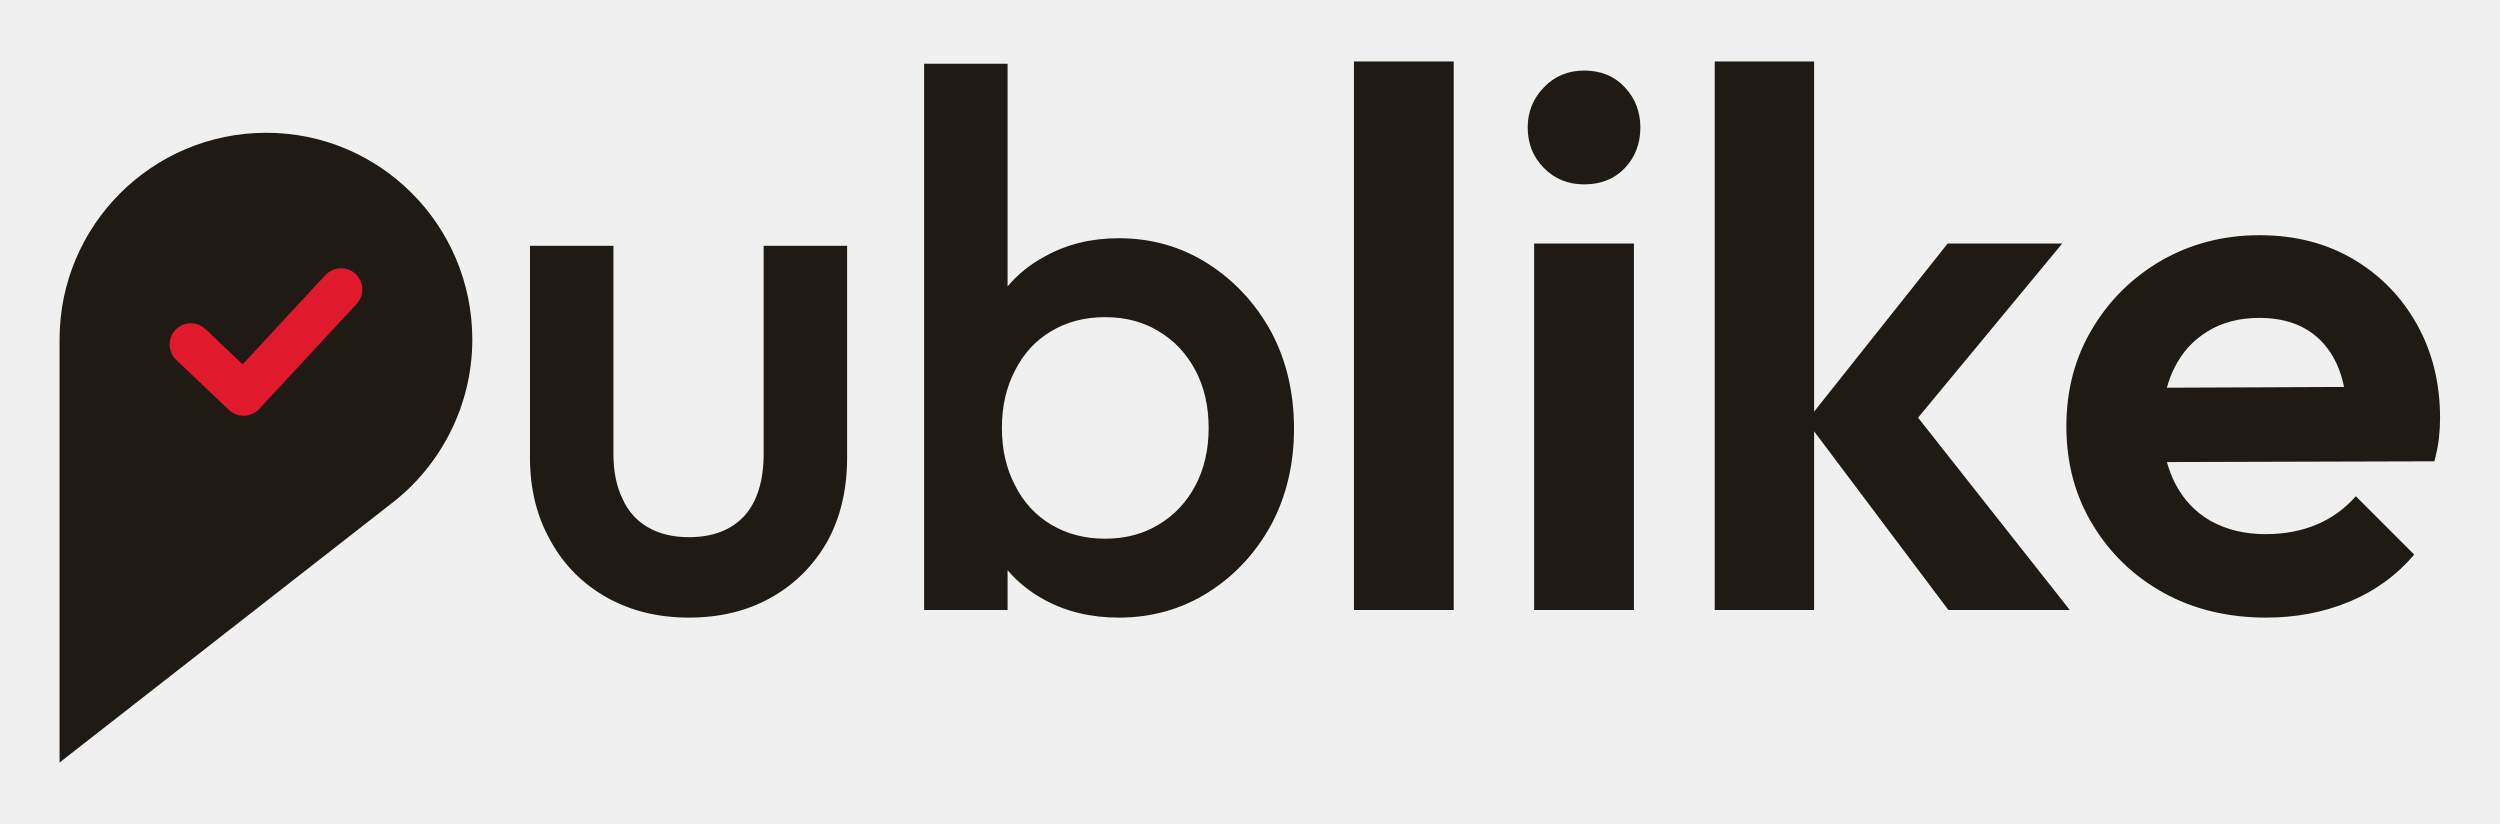
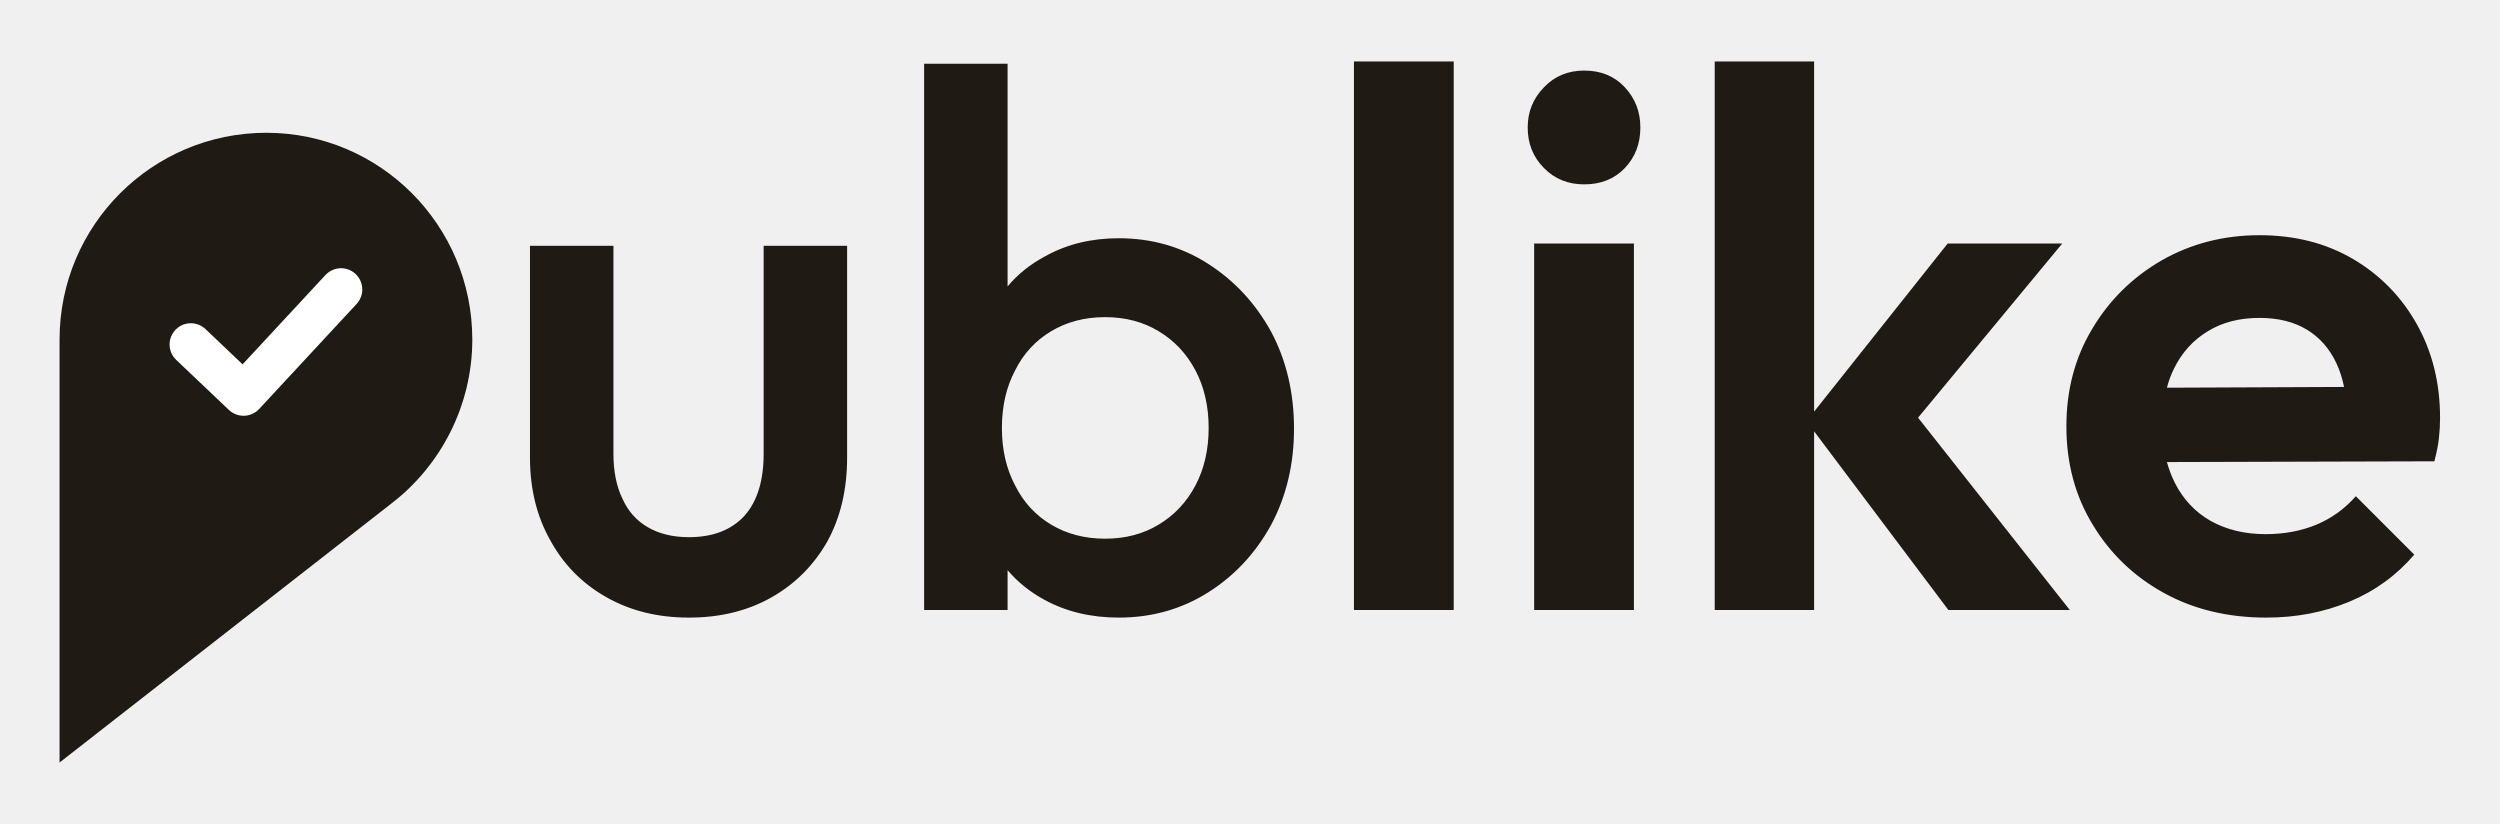
<svg xmlns="http://www.w3.org/2000/svg" viewBox="0 0 659 217" width="659" height="217" role="img" aria-label="Publike">
  <path d="M124.5 89.5C124.5 107 116.1 122.8 103.2 132.7L15.7 201V89.5C15.7 59.4 40.1 35 70.2 35C100.2 35 124.5 59.4 124.5 89.5Z" fill="#1f1a14" />
-   <path d="M60.34 108.06L60.91 108.53L61.54 108.93L62.21 109.23L62.91 109.45L63.64 109.57L64.38 109.6L65.11 109.53L65.83 109.36L66.52 109.1L67.17 108.75L67.77 108.32L68.31 107.81L94.01 80.11L94.47 79.54L94.85 78.92L95.15 78.25L95.36 77.55L95.48 76.82L95.5 76.09L95.42 75.36L95.25 74.65L94.99 73.96L94.64 73.32L94.21 72.73L93.71 72.19L93.14 71.73L92.52 71.35L91.85 71.05L91.15 70.84L90.42 70.72L89.69 70.7L88.96 70.78L88.25 70.95L87.56 71.21L86.92 71.56L86.33 71.99L85.79 72.49L63.95 96.04L54.16 86.74L53.59 86.27L52.97 85.88L52.31 85.57L51.61 85.36L50.89 85.23L50.16 85.2L49.43 85.27L48.71 85.43L48.02 85.68L47.38 86.02L46.78 86.45L46.24 86.94L45.77 87.51L45.38 88.13L45.07 88.79L44.86 89.49L44.73 90.21L44.7 90.94L44.77 91.67L44.93 92.39L45.18 93.08L45.52 93.72L45.95 94.32L46.44 94.86Z" fill="#e0192d" />
+   <path d="M60.34 108.06L60.91 108.53L61.54 108.93L62.21 109.23L62.91 109.45L63.64 109.57L64.38 109.6L65.11 109.53L65.83 109.36L66.52 109.1L67.17 108.75L67.77 108.32L68.31 107.81L94.01 80.11L94.47 79.54L94.85 78.92L95.15 78.25L95.36 77.55L95.48 76.82L95.5 76.09L95.42 75.36L95.25 74.65L94.99 73.96L94.64 73.32L94.21 72.73L93.71 72.19L93.14 71.73L92.52 71.35L91.85 71.05L91.15 70.84L90.42 70.72L89.69 70.7L88.96 70.78L88.25 70.95L87.56 71.21L86.92 71.56L86.33 71.99L85.79 72.49L63.95 96.04L54.16 86.74L53.59 86.27L52.97 85.88L52.31 85.57L51.61 85.36L50.89 85.23L50.16 85.2L49.43 85.27L48.71 85.43L48.02 85.68L47.38 86.02L46.78 86.45L46.24 86.94L45.77 87.51L45.38 88.13L45.07 88.79L44.86 89.49L44.73 90.21L44.7 90.94L44.77 91.67L44.93 92.39L45.18 93.08L45.52 93.72L45.95 94.32L46.44 94.86Z" fill="#ffffff" />
  <path d="M294.9 162.8Q283.9 162.8 275.3 158.1Q269.6 155 265.6 150.3V160.8H243.6V16.8H265.6V75.5Q269.6 70.7 275.6 67.5Q284.1 62.8 294.9 62.8Q307.9 62.8 318.4 69.5Q328.9 76.2 335.1 87.5Q341.1 98.8 341.1 113Q341.1 127 335.1 138.3Q328.9 149.6 318.4 156.2Q307.9 162.8 294.9 162.8ZM181.6 162.8Q169.3 162.8 159.8 157.4Q150.3 152 145.1 142.5Q139.7 133 139.7 120.6V64.8H161.7V119.6Q161.7 126.6 164.1 131.5Q166.3 136.4 170.8 139Q175.3 141.6 181.6 141.6Q191.1 141.6 196.3 135.9Q201.3 130.2 201.3 119.6V64.8H223.3V120.6Q223.3 133.2 218.1 142.7Q212.7 152.2 203.3 157.5Q193.9 162.8 181.6 162.8ZM291.3 142Q299.3 142 305.4 138.3Q311.6 134.6 315.1 128Q318.6 121.4 318.6 112.8Q318.6 104.2 315.1 97.6Q311.6 91 305.4 87.3Q299.3 83.6 291.3 83.6Q283.3 83.6 277.1 87.3Q270.9 91 267.6 97.6Q264.1 104.2 264.1 112.8Q264.1 121.4 267.6 128Q270.9 134.6 277.1 138.3Q283.3 142 291.3 142ZM356.9 160.8V16.2H383.2V160.8ZM404.4 160.8V64.2H430.7V160.8ZM417.6 48.6Q411.2 48.6 407 44.3Q402.7 40 402.7 33.6Q402.7 27.4 407 23Q411.2 18.6 417.6 18.6Q424.2 18.6 428.3 23Q432.4 27.4 432.4 33.6Q432.4 40 428.3 44.3Q424.2 48.6 417.6 48.6ZM597.4 162.8Q582.2 162.8 570.4 156.3Q558.6 149.8 551.7 138.4Q544.7 127 544.7 112.4Q544.7 98 551.5 86.7Q558.2 75.4 569.7 68.7Q581.4 62 595.6 62Q609.6 62 620.3 68.3Q631 74.6 637.1 85.5Q643.2 96.4 643.2 110.2Q643.2 112.8 642.9 115.5Q642.6 118.2 641.7 121.6L571.2 121.8Q572 124.7 573.3 127.3Q576.6 133.8 582.7 137.3Q589 140.8 597.2 140.8Q604.6 140.8 610.6 138.3Q616.6 135.8 621 130.8L636.4 146.2Q629.4 154.4 619.3 158.6Q609.2 162.8 597.4 162.8ZM513.6 160.8 478.2 113.7V160.8H452V16.2H478.2V108.5L513.4 64.2H543.6L505.6 110.1L545.6 160.8ZM571.2 102.2 617.9 102Q617.2 98.6 615.9 95.8Q613.2 90 608.1 86.9Q603 83.8 595.6 83.8Q587.7 83.8 582 87.3Q576.2 90.8 573.1 97.1Q571.9 99.5 571.2 102.2Z" fill="#1f1a14" />
</svg>
